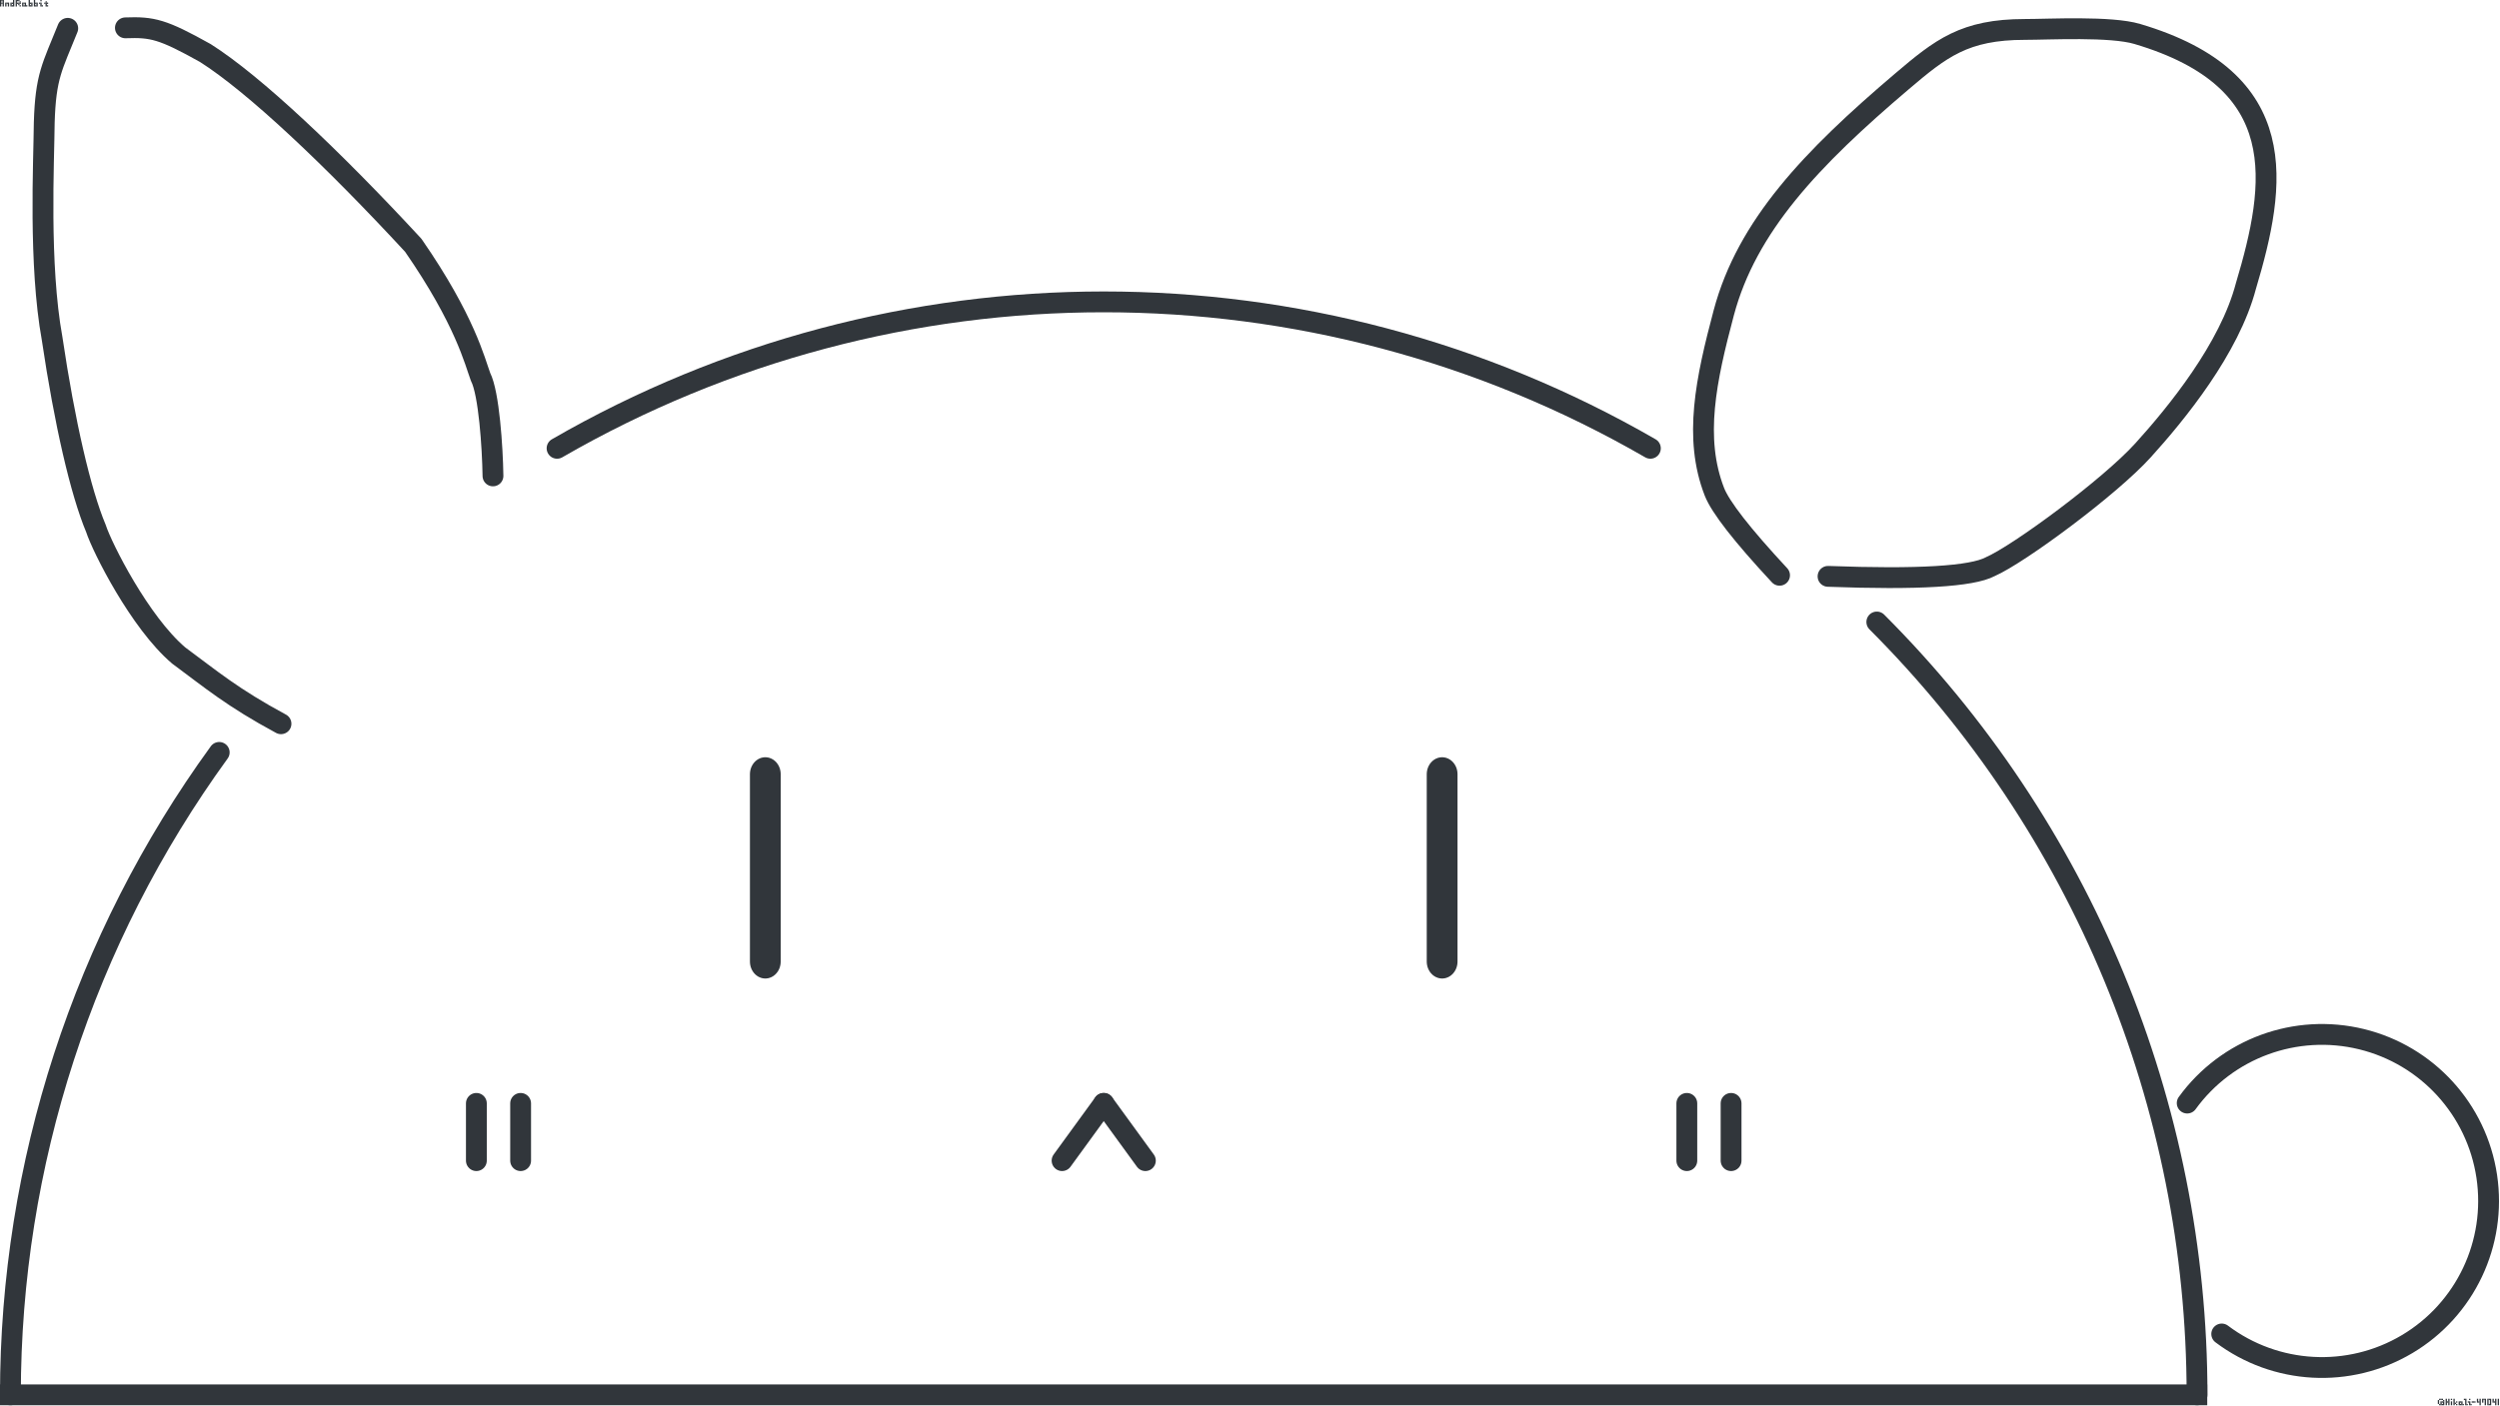
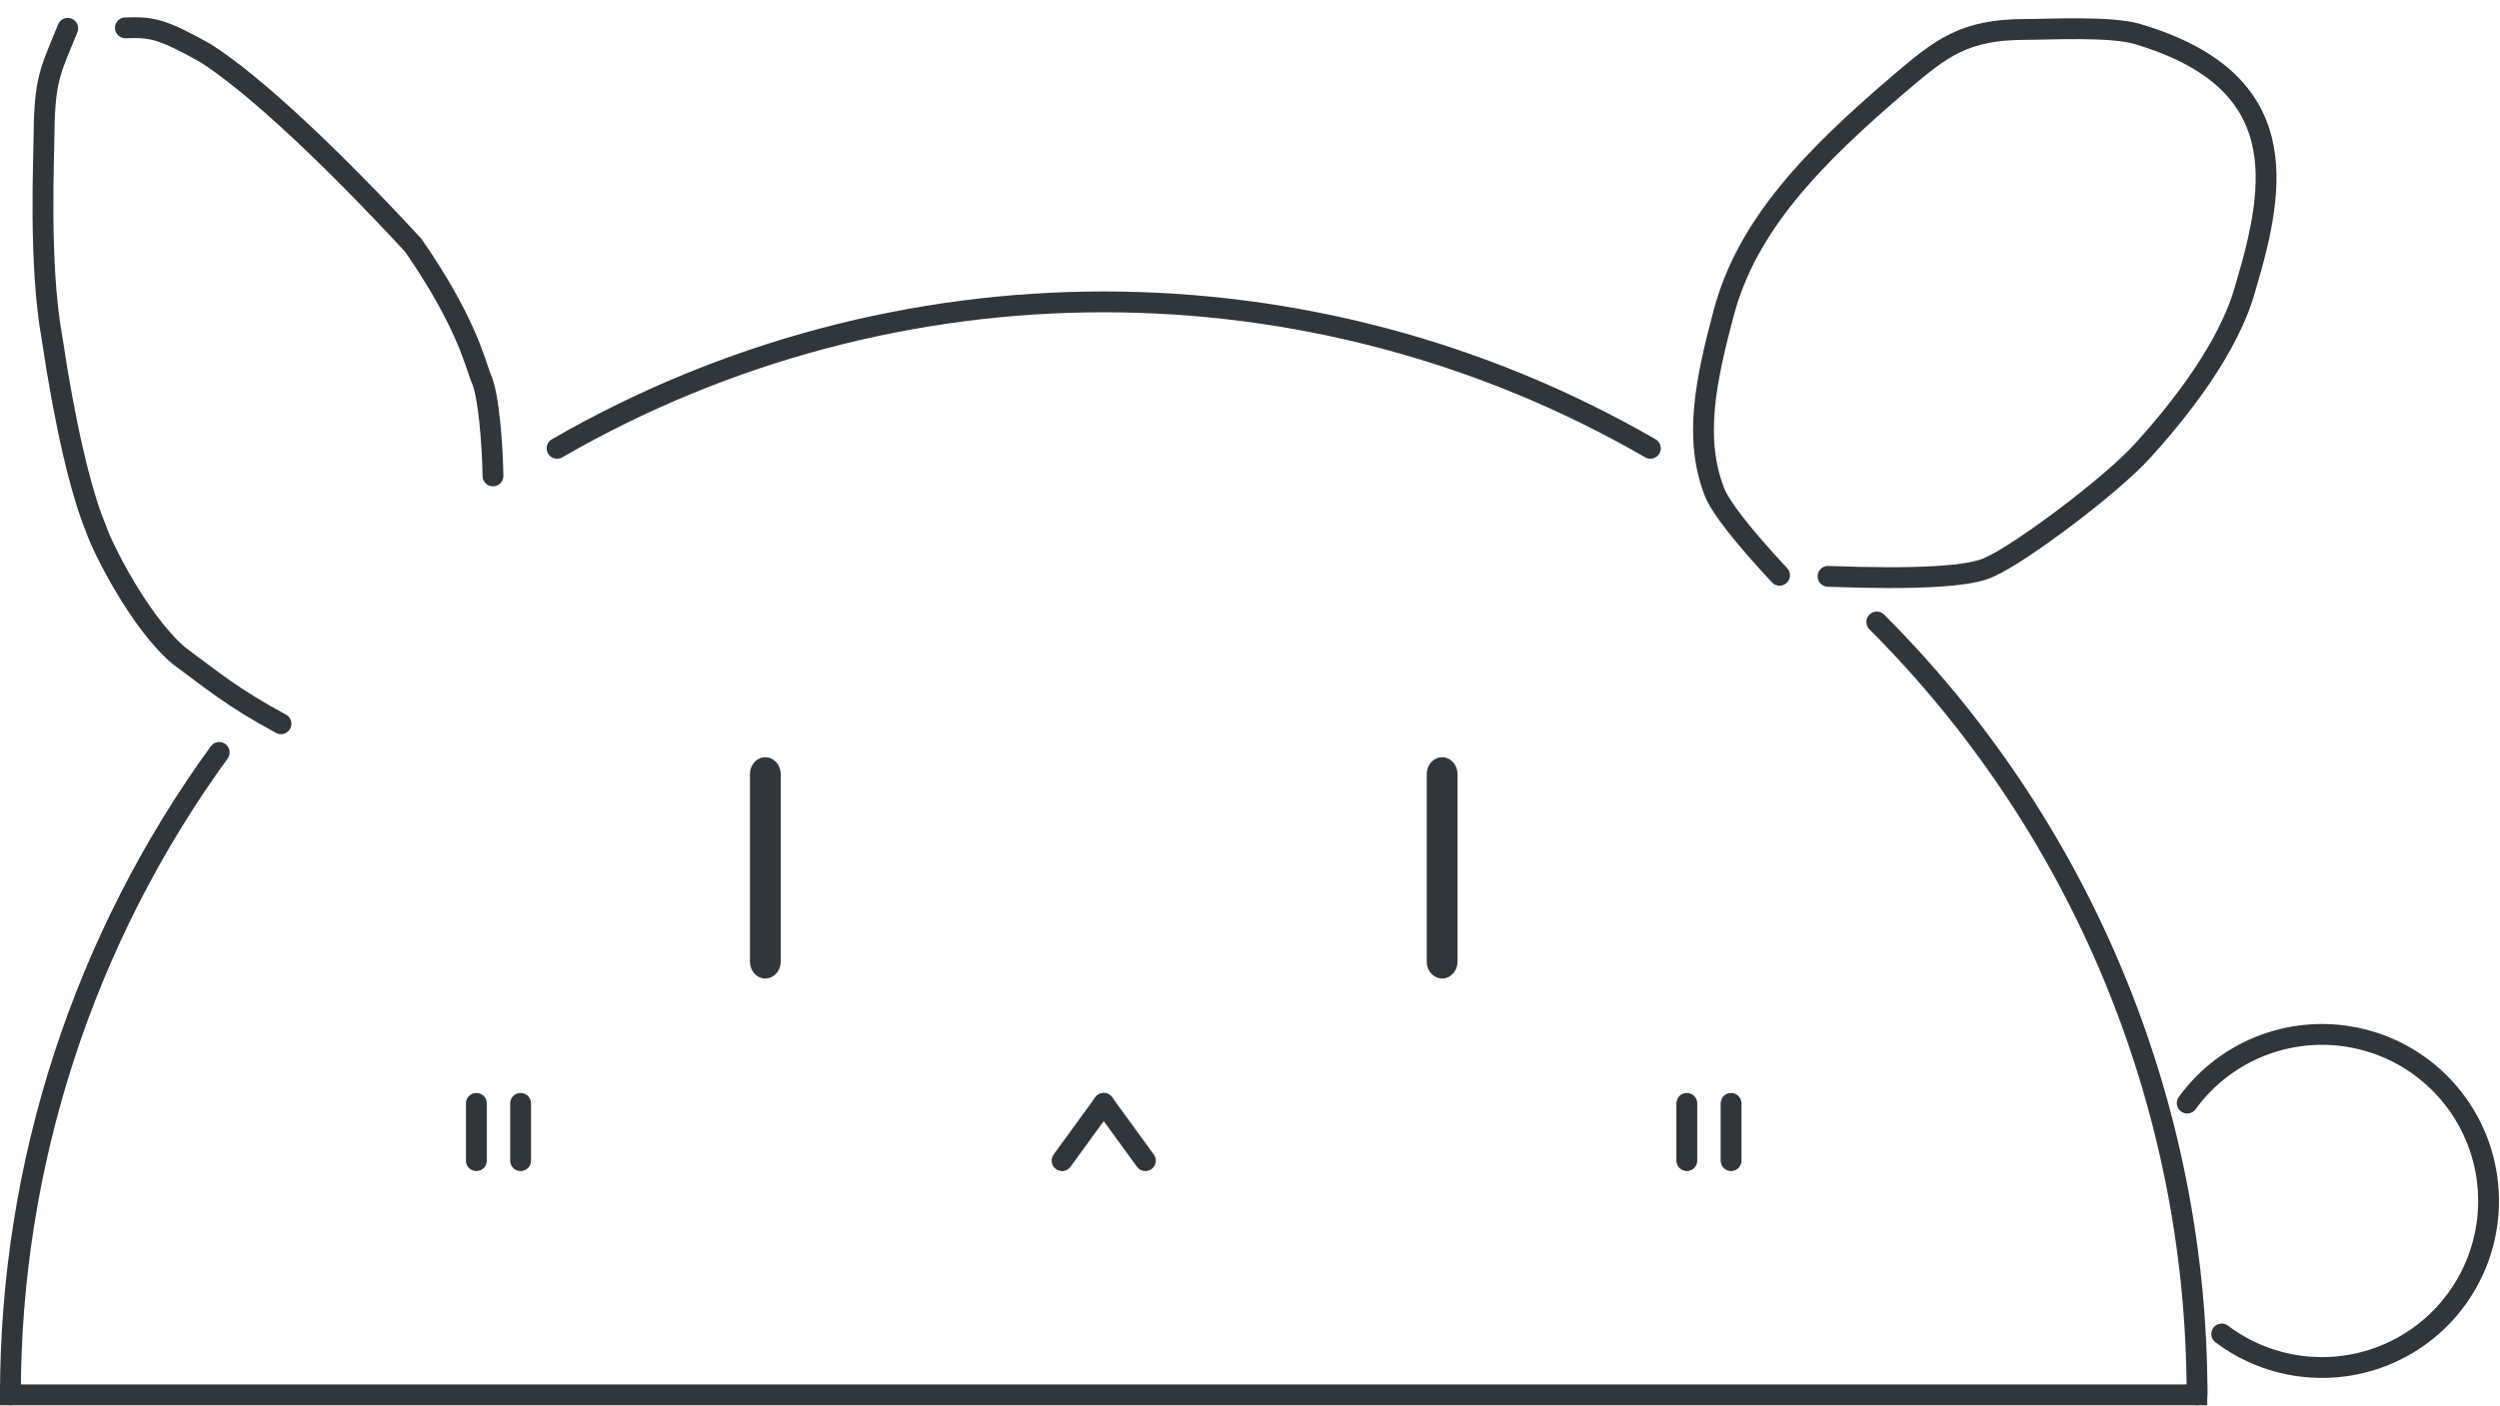
<svg xmlns="http://www.w3.org/2000/svg" width="460.8pt" height="259.2pt" viewBox="0 0 460.8 259.2">
  <defs />
-   <rect id="shape0" transform="matrix(0.9999999 0 0 0.9999999 460.56 258)" fill="#31363b" fill-rule="evenodd" stroke-opacity="0" stroke="#000000" stroke-width="0" stroke-linecap="square" stroke-linejoin="bevel" width="0.24" height="1.2" />
-   <rect id="shape01" transform="matrix(0.9999998 0 0 0.9999998 460.08 258)" fill="#31363b" fill-rule="evenodd" stroke-opacity="0" stroke="#000000" stroke-width="0" stroke-linecap="square" stroke-linejoin="bevel" width="0.24" height="1.2" />
-   <rect id="shape1" transform="matrix(0.9999999 0 0 0.9999999 459.6 258)" fill="#31363b" fill-rule="evenodd" stroke-opacity="0" stroke="#000000" stroke-width="0" stroke-linecap="square" stroke-linejoin="bevel" width="0.24" height="0.72" />
-   <rect id="shape2" transform="matrix(0.9999999 0 0 0.9999999 459.84 258.48)" fill="#31363b" fill-rule="evenodd" stroke-opacity="0" stroke="#000000" stroke-width="0" stroke-linecap="square" stroke-linejoin="bevel" width="0.24" height="0.24" />
-   <rect id="shape011" transform="matrix(0.9999998 0 0 0.9999998 459.12 258)" fill="#31363b" fill-rule="evenodd" stroke-opacity="0" stroke="#000000" stroke-width="0" stroke-linecap="square" stroke-linejoin="bevel" width="0.24" height="1.2" />
-   <rect id="shape02" transform="matrix(0.9999998 0 0 0.9999998 458.64 258)" fill="#31363b" fill-rule="evenodd" stroke-opacity="0" stroke="#000000" stroke-width="0" stroke-linecap="square" stroke-linejoin="bevel" width="0.24" height="1.2" />
-   <rect id="shape03" transform="matrix(0.9999999 0 0 0.9999999 458.88 258)" fill="#31363b" fill-rule="evenodd" stroke-opacity="0" stroke="#000000" stroke-width="0" stroke-linecap="square" stroke-linejoin="bevel" width="0.24" height="0.24" />
-   <rect id="shape04" transform="matrix(0.9999999 0 0 0.9999999 458.88 258.96)" fill="#31363b" fill-rule="evenodd" stroke-opacity="0" stroke="#000000" stroke-width="0" stroke-linecap="square" stroke-linejoin="bevel" width="0.24" height="0.24" />
-   <rect id="shape05" transform="matrix(0.9999998 0 0 0.9999998 458.16 258)" fill="#31363b" fill-rule="evenodd" stroke-opacity="0" stroke="#000000" stroke-width="0" stroke-linecap="square" stroke-linejoin="bevel" width="0.24" height="1.2" />
-   <rect id="shape06" transform="matrix(0.9999999 0 0 0.9999999 457.92 258)" fill="#31363b" fill-rule="evenodd" stroke-opacity="0" stroke="#000000" stroke-width="0" stroke-linecap="square" stroke-linejoin="bevel" width="0.24" height="0.24" />
-   <rect id="shape07" transform="matrix(0.9999998 0 0 0.9999998 457.2 258)" fill="#31363b" fill-rule="evenodd" stroke-opacity="0" stroke="#000000" stroke-width="0" stroke-linecap="square" stroke-linejoin="bevel" width="0.24" height="1.2" />
-   <rect id="shape08" transform="matrix(0.9999998 0 0 0.9999998 456.72 258)" fill="#31363b" fill-rule="evenodd" stroke-opacity="0" stroke="#000000" stroke-width="0" stroke-linecap="square" stroke-linejoin="bevel" width="0.24" height="0.72" />
-   <rect id="shape11" transform="matrix(0.9999998 0 0 0.9999998 456.96 258.48)" fill="#31363b" fill-rule="evenodd" stroke-opacity="0" stroke="#000000" stroke-width="0" stroke-linecap="square" stroke-linejoin="bevel" width="0.24" height="0.24" />
-   <rect id="shape09" transform="matrix(0.9999999 0 0 0.9999999 455.76 258.48)" fill="#31363b" fill-rule="evenodd" stroke-opacity="0" stroke="#000000" stroke-width="0" stroke-linecap="square" stroke-linejoin="bevel" width="0.24" height="0.24" />
-   <rect id="shape010" transform="matrix(0.9999999 0 0 0.9999999 455.28 258.48)" fill="#31363b" fill-rule="evenodd" stroke-opacity="0" stroke="#000000" stroke-width="0" stroke-linecap="square" stroke-linejoin="bevel" width="0.24" height="0.72" />
-   <rect id="shape111" transform="matrix(0.9999998 0 0 0.9999998 455.28 258)" fill="#31363b" fill-rule="evenodd" stroke-opacity="0" stroke="#000000" stroke-width="0" stroke-linecap="square" stroke-linejoin="bevel" width="0.24" height="0.24" />
-   <rect id="shape0111" transform="matrix(0.9999998 0 0 0.9999998 454.56 258)" fill="#31363b" fill-rule="evenodd" stroke-opacity="0" stroke="#000000" stroke-width="0" stroke-linecap="square" stroke-linejoin="bevel" width="0.24" height="1.2" />
-   <rect id="shape12" transform="matrix(0.9999998 0 0 0.9999998 454.8 258.96)" fill="#31363b" fill-rule="evenodd" stroke-opacity="0" stroke="#000000" stroke-width="0" stroke-linecap="square" stroke-linejoin="bevel" width="0.24" height="0.24" />
-   <rect id="shape13" transform="matrix(0.9999998 0 0 0.9999998 455.52 258.96)" fill="#31363b" fill-rule="evenodd" stroke-opacity="0" stroke="#000000" stroke-width="0" stroke-linecap="square" stroke-linejoin="bevel" width="0.24" height="0.24" />
-   <rect id="shape14" transform="matrix(0.9999997 0 0 0.9999997 455.04 258.48)" fill="#31363b" fill-rule="evenodd" stroke-opacity="0" stroke="#000000" stroke-width="0" stroke-linecap="square" stroke-linejoin="bevel" width="0.24" height="0.24" />
-   <rect id="shape15" transform="matrix(0.9999998 0 0 0.9999998 454.32 258)" fill="#31363b" fill-rule="evenodd" stroke-opacity="0" stroke="#000000" stroke-width="0" stroke-linecap="square" stroke-linejoin="bevel" width="0.24" height="0.24" />
-   <rect id="shape012" transform="matrix(0.9999998 0 0 0.9999998 453.84 258.48)" fill="#31363b" fill-rule="evenodd" stroke-opacity="0" stroke="#000000" stroke-width="0" stroke-linecap="square" stroke-linejoin="bevel" width="0.24" height="0.72" />
-   <rect id="shape16" transform="matrix(0.9999998 0 0 0.9999998 454.08 258.96)" fill="#31363b" fill-rule="evenodd" stroke-opacity="0" stroke="#000000" stroke-width="0" stroke-linecap="square" stroke-linejoin="bevel" width="0.24" height="0.24" />
-   <rect id="shape17" transform="matrix(0.9999997 0 0 0.9999997 453.6 258.96)" fill="#31363b" fill-rule="evenodd" stroke-opacity="0" stroke="#000000" stroke-width="0" stroke-linecap="square" stroke-linejoin="bevel" width="0.24" height="0.24" />
-   <rect id="shape18" transform="matrix(0.9999997 0 0 0.9999997 453.6 258.48)" fill="#31363b" fill-rule="evenodd" stroke-opacity="0" stroke="#000000" stroke-width="0" stroke-linecap="square" stroke-linejoin="bevel" width="0.24" height="0.24" />
-   <rect id="shape013" transform="matrix(0.9999998 0 0 0.9999998 453.36 258.48)" fill="#31363b" fill-rule="evenodd" stroke-opacity="0" stroke="#000000" stroke-width="0" stroke-linecap="square" stroke-linejoin="bevel" width="0.24" height="0.72" />
-   <rect id="shape19" transform="matrix(0.9999997 0 0 0.9999997 452.88 258.96)" fill="#31363b" fill-rule="evenodd" stroke-opacity="0" stroke="#000000" stroke-width="0" stroke-linecap="square" stroke-linejoin="bevel" width="0.24" height="0.24" />
-   <rect id="shape1111" transform="matrix(0.9999996 0 0 0.9999996 452.88 258.48)" fill="#31363b" fill-rule="evenodd" stroke-opacity="0" stroke="#000000" stroke-width="0" stroke-linecap="square" stroke-linejoin="bevel" width="0.24" height="0.24" />
-   <rect id="shape110" transform="matrix(0.9999998 0 0 0.9999998 452.64 258.72)" fill="#31363b" fill-rule="evenodd" stroke-opacity="0" stroke="#000000" stroke-width="0" stroke-linecap="square" stroke-linejoin="bevel" width="0.24" height="0.24" />
-   <rect id="shape014" transform="matrix(0.9999997 0 0 0.9999997 452.4 258)" fill="#31363b" fill-rule="evenodd" stroke-opacity="0" stroke="#000000" stroke-width="0" stroke-linecap="square" stroke-linejoin="bevel" width="0.24" height="1.2" />
-   <rect id="shape015" transform="matrix(0.9999998 0 0 0.9999998 451.92 258.48)" fill="#31363b" fill-rule="evenodd" stroke-opacity="0" stroke="#000000" stroke-width="0" stroke-linecap="square" stroke-linejoin="bevel" width="0.24" height="0.72" />
-   <rect id="shape1111" transform="matrix(0.9999997 0 0 0.9999997 451.92 258)" fill="#31363b" fill-rule="evenodd" stroke-opacity="0" stroke="#000000" stroke-width="0" stroke-linecap="square" stroke-linejoin="bevel" width="0.24" height="0.24" />
-   <rect id="shape016" transform="matrix(0.9999997 0 0 0.9999997 450.96 258)" fill="#31363b" fill-rule="evenodd" stroke-opacity="0" stroke="#000000" stroke-width="0" stroke-linecap="square" stroke-linejoin="bevel" width="0.24" height="1.2" />
-   <rect id="shape017" transform="matrix(0.9999996 0 0 0.9999996 451.44 258)" fill="#31363b" fill-rule="evenodd" stroke-opacity="0" stroke="#000000" stroke-width="0" stroke-linecap="square" stroke-linejoin="bevel" width="0.24" height="1.2" />
-   <rect id="shape112" transform="matrix(0.9999997 0 0 0.9999997 451.2 258.48)" fill="#31363b" fill-rule="evenodd" stroke-opacity="0" stroke="#000000" stroke-width="0" stroke-linecap="square" stroke-linejoin="bevel" width="0.24" height="0.24" />
-   <rect id="shape018" transform="matrix(0.9999998 0 0 0.9999998 450.48 258.48)" fill="#31363b" fill-rule="evenodd" stroke-opacity="0" stroke="#000000" stroke-width="0" stroke-linecap="square" stroke-linejoin="bevel" width="0.24" height="0.72" />
-   <rect id="shape113" transform="matrix(0.9999997 0 0 0.9999997 450.48 258.24)" fill="#31363b" fill-rule="evenodd" stroke-opacity="0" stroke="#000000" stroke-width="0" stroke-linecap="square" stroke-linejoin="bevel" width="0.24" height="0.24" />
-   <rect id="shape11111" transform="matrix(0.9999997 0 0 0.9999997 450.24 258.96)" fill="#31363b" fill-rule="evenodd" stroke-opacity="0" stroke="#000000" stroke-width="0" stroke-linecap="square" stroke-linejoin="bevel" width="0.24" height="0.24" />
-   <rect id="shape121" transform="matrix(0.9999996 0 0 0.9999996 450.24 258.48)" fill="#31363b" fill-rule="evenodd" stroke-opacity="0" stroke="#000000" stroke-width="0" stroke-linecap="square" stroke-linejoin="bevel" width="0.24" height="0.24" />
-   <rect id="shape0111" transform="matrix(0.9999997 0 0 0.9999997 450 258.48)" fill="#31363b" fill-rule="evenodd" stroke-opacity="0" stroke="#000000" stroke-width="0" stroke-linecap="square" stroke-linejoin="bevel" width="0.24" height="0.72" />
-   <rect id="shape019" transform="matrix(0.9999996 0 0 0.9999996 449.52 258.24)" fill="#31363b" fill-rule="evenodd" stroke-opacity="0" stroke="#000000" stroke-width="0" stroke-linecap="square" stroke-linejoin="bevel" width="0.24" height="0.72" />
-   <rect id="shape114" transform="matrix(0.9999997 0 0 0.9999997 449.76 258.96)" fill="#31363b" fill-rule="evenodd" stroke-opacity="0" stroke="#000000" stroke-width="0" stroke-linecap="square" stroke-linejoin="bevel" width="0.24" height="0.24" />
-   <rect id="shape020" transform="matrix(0.9999999 0 0 0.9999999 457.68 258)" fill="#31363b" fill-rule="evenodd" stroke-opacity="0" stroke="#000000" stroke-width="0" stroke-linecap="square" stroke-linejoin="bevel" width="0.24" height="0.72" />
-   <rect id="shape021" transform="matrix(0.9999999 0 0 0.9999999 456.24 258.48)" fill="#31363b" fill-rule="evenodd" stroke-opacity="0" stroke="#000000" stroke-width="0" stroke-linecap="square" stroke-linejoin="bevel" width="0.24" height="0.24" />
-   <rect id="shape022" transform="matrix(0.9999999 0 0 0.9999999 456 258.48)" fill="#31363b" fill-rule="evenodd" stroke-opacity="0" stroke="#000000" stroke-width="0" stroke-linecap="square" stroke-linejoin="bevel" width="0.24" height="0.24" />
-   <rect id="shape023" transform="matrix(0.9999998 0 0 0.9999998 449.76 258)" fill="#31363b" fill-rule="evenodd" stroke-opacity="0" stroke="#000000" stroke-width="0" stroke-linecap="square" stroke-linejoin="bevel" width="0.24" height="0.24" />
-   <rect id="shape01111" transform="matrix(0.9999998 0 0 0.9999998 450.24 258)" fill="#31363b" fill-rule="evenodd" stroke-opacity="0" stroke="#000000" stroke-width="0" stroke-linecap="square" stroke-linejoin="bevel" width="0.24" height="0.24" />
-   <rect id="shape0211" transform="matrix(0.9999998 0 0 0.9999998 450 258)" fill="#31363b" fill-rule="evenodd" stroke-opacity="0" stroke="#000000" stroke-width="0" stroke-linecap="square" stroke-linejoin="bevel" width="0.24" height="0.24" />
-   <rect id="shape01" transform="matrix(0.9999998 0 0 0.9999998 7.440033 0.48)" fill="#31363b" fill-rule="evenodd" stroke-opacity="0" stroke="#000000" stroke-width="0" stroke-linecap="square" stroke-linejoin="bevel" width="0.24" height="0.72" />
-   <rect id="shape11" transform="matrix(0.9999997 0 0 0.9999997 7.440033 7.42251032261959e-08)" fill="#31363b" fill-rule="evenodd" stroke-opacity="0" stroke="#000000" stroke-width="0" stroke-linecap="square" stroke-linejoin="bevel" width="0.24" height="0.24" />
-   <rect id="shape011" transform="matrix(0.9999997 0 0 0.9999997 6.240033 1.69542067882774e-07)" fill="#31363b" fill-rule="evenodd" stroke-opacity="0" stroke="#000000" stroke-width="0" stroke-linecap="square" stroke-linejoin="bevel" width="0.24" height="1.2" />
-   <rect id="shape111" transform="matrix(0.9999998 0 0 0.9999998 6.480033 0.9599999)" fill="#31363b" fill-rule="evenodd" stroke-opacity="0" stroke="#000000" stroke-width="0" stroke-linecap="square" stroke-linejoin="bevel" width="0.24" height="0.24" />
-   <rect id="shape121" transform="matrix(0.9999997 0 0 0.9999997 7.680033 0.9599999)" fill="#31363b" fill-rule="evenodd" stroke-opacity="0" stroke="#000000" stroke-width="0" stroke-linecap="square" stroke-linejoin="bevel" width="0.24" height="0.24" />
-   <rect id="shape131" transform="matrix(0.9999997 0 0 0.9999997 7.200033 0.48)" fill="#31363b" fill-rule="evenodd" stroke-opacity="0" stroke="#000000" stroke-width="0" stroke-linecap="square" stroke-linejoin="bevel" width="0.24" height="0.24" />
-   <rect id="shape141" transform="matrix(0.9999997 0 0 0.9999997 6.480033 0.4799999)" fill="#31363b" fill-rule="evenodd" stroke-opacity="0" stroke="#000000" stroke-width="0" stroke-linecap="square" stroke-linejoin="bevel" width="0.24" height="0.24" />
-   <rect id="shape021" transform="matrix(0.9999998 0 0 0.9999998 4.560034 0.48)" fill="#31363b" fill-rule="evenodd" stroke-opacity="0" stroke="#000000" stroke-width="0" stroke-linecap="square" stroke-linejoin="bevel" width="0.24" height="0.72" />
-   <rect id="shape151" transform="matrix(0.9999997 0 0 0.9999997 4.800034 0.9599999)" fill="#31363b" fill-rule="evenodd" stroke-opacity="0" stroke="#000000" stroke-width="0" stroke-linecap="square" stroke-linejoin="bevel" width="0.24" height="0.24" />
-   <rect id="shape161" transform="matrix(0.9999997 0 0 0.9999997 4.320034 0.9599999)" fill="#31363b" fill-rule="evenodd" stroke-opacity="0" stroke="#000000" stroke-width="0" stroke-linecap="square" stroke-linejoin="bevel" width="0.24" height="0.24" />
-   <rect id="shape171" transform="matrix(0.9999996 0 0 0.9999996 4.320034 0.48)" fill="#31363b" fill-rule="evenodd" stroke-opacity="0" stroke="#000000" stroke-width="0" stroke-linecap="square" stroke-linejoin="bevel" width="0.24" height="0.24" />
-   <rect id="shape031" transform="matrix(0.9999997 0 0 0.9999997 4.080034 0.48)" fill="#31363b" fill-rule="evenodd" stroke-opacity="0" stroke="#000000" stroke-width="0" stroke-linecap="square" stroke-linejoin="bevel" width="0.24" height="0.72" />
-   <rect id="shape1112" transform="matrix(0.9999996 0 0 0.9999996 1.200034 0.48)" fill="#31363b" fill-rule="evenodd" stroke-opacity="0" stroke="#000000" stroke-width="0" stroke-linecap="square" stroke-linejoin="bevel" width="0.24" height="0.24" />
-   <rect id="shape181" transform="matrix(0.9999998 0 0 0.9999998 8.400033 0.24)" fill="#31363b" fill-rule="evenodd" stroke-opacity="0" stroke="#000000" stroke-width="0" stroke-linecap="square" stroke-linejoin="bevel" width="0.24" height="0.24" />
-   <rect id="shape041" transform="matrix(0.9999997 0 0 0.9999997 0.4800342 2.26055503128448e-07)" fill="#31363b" fill-rule="evenodd" stroke-opacity="0" stroke="#000000" stroke-width="0" stroke-linecap="square" stroke-linejoin="bevel" width="0.24" height="1.2" />
-   <rect id="shape0112" transform="matrix(0.9999998 0 0 0.9999998 6.720033 0.48)" fill="#31363b" fill-rule="evenodd" stroke-opacity="0" stroke="#000000" stroke-width="0" stroke-linecap="square" stroke-linejoin="bevel" width="0.24" height="0.72" />
-   <rect id="shape01112" transform="matrix(0.9999997 0 0 0.9999997 5.280034 2.17225760263951e-07)" fill="#31363b" fill-rule="evenodd" stroke-opacity="0" stroke="#000000" stroke-width="0" stroke-linecap="square" stroke-linejoin="bevel" width="0.24" height="1.2" />
-   <rect id="shape1121" transform="matrix(0.9999997 0 0 0.9999997 5.520033 0.9599999)" fill="#31363b" fill-rule="evenodd" stroke-opacity="0" stroke="#000000" stroke-width="0" stroke-linecap="square" stroke-linejoin="bevel" width="0.24" height="0.24" />
-   <rect id="shape141" transform="matrix(0.9999997 0 0 0.9999997 5.520033 0.48)" fill="#31363b" fill-rule="evenodd" stroke-opacity="0" stroke="#000000" stroke-width="0" stroke-linecap="square" stroke-linejoin="bevel" width="0.24" height="0.24" />
-   <rect id="shape0211" transform="matrix(0.9999997 0 0 0.9999997 5.760033 0.48)" fill="#31363b" fill-rule="evenodd" stroke-opacity="0" stroke="#000000" stroke-width="0" stroke-linecap="square" stroke-linejoin="bevel" width="0.24" height="0.72" />
-   <rect id="shape0121" transform="matrix(0.9999997 0 0 0.9999997 1.920034 0.4799999)" fill="#31363b" fill-rule="evenodd" stroke-opacity="0" stroke="#000000" stroke-width="0" stroke-linecap="square" stroke-linejoin="bevel" width="0.24" height="0.72" />
-   <rect id="shape1131" transform="matrix(0.9999997 0 0 0.9999997 2.160034 0.9599999)" fill="#31363b" fill-rule="evenodd" stroke-opacity="0" stroke="#000000" stroke-width="0" stroke-linecap="square" stroke-linejoin="bevel" width="0.24" height="0.24" />
-   <rect id="shape142" transform="matrix(0.9999997 0 0 0.9999997 2.160034 0.48)" fill="#31363b" fill-rule="evenodd" stroke-opacity="0" stroke="#000000" stroke-width="0" stroke-linecap="square" stroke-linejoin="bevel" width="0.24" height="0.24" />
-   <rect id="shape031" transform="matrix(0.9999997 0 0 0.9999997 2.400034 -1.42108528119923e-14)" fill="#31363b" fill-rule="evenodd" stroke-opacity="0" stroke="#000000" stroke-width="0" stroke-linecap="square" stroke-linejoin="bevel" width="0.24" height="1.2" />
-   <rect id="shape041" transform="matrix(0.9999996 0 0 0.9999996 3.42456744121285e-05 2.73739778154591e-07)" fill="#31363b" fill-rule="evenodd" stroke-opacity="0" stroke="#000000" stroke-width="0" stroke-linecap="square" stroke-linejoin="bevel" width="0.24" height="1.2" />
-   <rect id="shape1141" transform="matrix(0.9999995 0 0 0.9999995 0.2400342 7.66840497208134e-08)" fill="#31363b" fill-rule="evenodd" stroke-opacity="0" stroke="#000000" stroke-width="0" stroke-linecap="square" stroke-linejoin="bevel" width="0.24" height="0.24" />
-   <rect id="shape115" transform="matrix(0.9999995 0 0 0.9999995 0.2400342 0.48)" fill="#31363b" fill-rule="evenodd" stroke-opacity="0" stroke="#000000" stroke-width="0" stroke-linecap="square" stroke-linejoin="bevel" width="0.24" height="0.24" />
-   <rect id="shape02111" transform="matrix(0.9999997 0 0 0.9999997 1.440034 0.48)" fill="#31363b" fill-rule="evenodd" stroke-opacity="0" stroke="#000000" stroke-width="0" stroke-linecap="square" stroke-linejoin="bevel" width="0.24" height="0.72" />
-   <rect id="shape0311" transform="matrix(0.9999997 0 0 0.9999997 0.9600341 0.4800001)" fill="#31363b" fill-rule="evenodd" stroke-opacity="0" stroke="#000000" stroke-width="0" stroke-linecap="square" stroke-linejoin="bevel" width="0.24" height="0.72" />
-   <rect id="shape151" transform="matrix(0.9999997 0 0 0.9999997 3.600034 0.24)" fill="#31363b" fill-rule="evenodd" stroke-opacity="0" stroke="#000000" stroke-width="0" stroke-linecap="square" stroke-linejoin="bevel" width="0.24" height="0.24" />
-   <rect id="shape161" transform="matrix(0.9999996 0 0 0.9999996 3.120034 0.48)" fill="#31363b" fill-rule="evenodd" stroke-opacity="0" stroke="#000000" stroke-width="0" stroke-linecap="square" stroke-linejoin="bevel" width="0.24" height="0.24" />
-   <rect id="shape171" transform="matrix(0.9999996 0 0 0.9999996 3.120034 1.07060458149088e-07)" fill="#31363b" fill-rule="evenodd" stroke-opacity="0" stroke="#000000" stroke-width="0" stroke-linecap="square" stroke-linejoin="bevel" width="0.24" height="0.24" />
-   <rect id="shape0411" transform="matrix(0.9999998 0 0 0.9999998 8.400033 0.48)" fill="#31363b" fill-rule="evenodd" stroke-opacity="0" stroke="#000000" stroke-width="0" stroke-linecap="square" stroke-linejoin="bevel" width="0.24" height="0.72" />
-   <rect id="shape1211" transform="matrix(0.9999997 0 0 0.9999997 8.640033 0.9599999)" fill="#31363b" fill-rule="evenodd" stroke-opacity="0" stroke="#000000" stroke-width="0" stroke-linecap="square" stroke-linejoin="bevel" width="0.24" height="0.24" />
-   <rect id="shape131" transform="matrix(0.9999996 0 0 0.9999996 8.160033 0.48)" fill="#31363b" fill-rule="evenodd" stroke-opacity="0" stroke="#000000" stroke-width="0" stroke-linecap="square" stroke-linejoin="bevel" width="0.24" height="0.24" />
-   <rect id="shape132" transform="matrix(0.9999996 0 0 0.9999996 8.640033 0.48)" fill="#31363b" fill-rule="evenodd" stroke-opacity="0" stroke="#000000" stroke-width="0" stroke-linecap="square" stroke-linejoin="bevel" width="0.24" height="0.24" />
-   <rect id="shape051" transform="matrix(0.9999997 0 0 0.9999997 2.880034 4.768370659203e-08)" fill="#31363b" fill-rule="evenodd" stroke-opacity="0" stroke="#000000" stroke-width="0" stroke-linecap="square" stroke-linejoin="bevel" width="0.24" height="1.2" />
-   <rect id="shape162" transform="matrix(0.9999996 0 0 0.9999996 3.360034 0.48)" fill="#31363b" fill-rule="evenodd" stroke-opacity="0" stroke="#000000" stroke-width="0" stroke-linecap="square" stroke-linejoin="bevel" width="0.24" height="0.24" />
-   <rect id="shape172" transform="matrix(0.9999996 0 0 0.9999996 3.360034 1.35670699157329e-07)" fill="#31363b" fill-rule="evenodd" stroke-opacity="0" stroke="#000000" stroke-width="0" stroke-linecap="square" stroke-linejoin="bevel" width="0.24" height="0.24" />
-   <rect id="shape122" transform="matrix(0.9999997 0 0 0.9999997 3.600034 0.9599999)" fill="#31363b" fill-rule="evenodd" stroke-opacity="0" stroke="#000000" stroke-width="0" stroke-linecap="square" stroke-linejoin="bevel" width="0.24" height="0.24" />
-   <rect id="shape133" transform="matrix(0.9999996 0 0 0.9999996 3.360034 0.72)" fill="#31363b" fill-rule="evenodd" stroke-opacity="0" stroke="#000000" stroke-width="0" stroke-linecap="square" stroke-linejoin="bevel" width="0.24" height="0.24" />
-   <rect id="shape152" transform="matrix(0.9999997 0 0 0.9999997 3.600034 0.48)" fill="#31363b" fill-rule="evenodd" stroke-opacity="0" stroke="#000000" stroke-width="0" stroke-linecap="square" stroke-linejoin="bevel" width="0.24" height="0.24" />
-   <path id="shape02" transform="matrix(0.9999999 0 0 0.9999999 403.3059 190.7984)" d="M6.365 55.256C16.327 62.763 29.84 63.5 40.56 57.123C51.28 50.745 57.079 38.518 55.236 26.181C53.392 13.844 44.271 3.847 32.155 0.882C20.038 -2.083 7.332 2.573 0 12.665" fill="none" stroke="#31363b" stroke-width="3.84" stroke-linecap="round" stroke-linejoin="round" />
-   <path id="shape3" transform="matrix(0.984877 0 0 1.085199 141.12 142.8)" fill="none" stroke="#31363b" stroke-width="5.76" stroke-linecap="round" stroke-linejoin="miter" stroke-miterlimit="1.92" d="M0 0L0 31.847" />
-   <path id="shape4" transform="matrix(0.984877 0 0 1.085199 265.92 142.8)" fill="none" stroke="#31363b" stroke-width="5.76" stroke-linecap="round" stroke-linejoin="miter" stroke-miterlimit="1.92" d="M0 0L0 31.847" />
-   <path id="shape5" transform="matrix(0.9999998 0 0 0.9999998 87.83997 203.52)" fill="none" stroke="#31363b" stroke-width="3.84" stroke-linecap="round" stroke-linejoin="round" d="M0 0L0 10.56" />
-   <path id="shape9" transform="matrix(0.9999998 0 0 0.9999998 195.84 203.52)" fill="none" stroke="#31363b" stroke-width="3.84" stroke-linecap="round" stroke-linejoin="miter" stroke-miterlimit="1.92" d="M0 10.56L7.68 0" />
-   <path id="shape10" transform="matrix(0.9999998 0 0 0.9999998 203.52 203.52)" fill="none" stroke="#31363b" stroke-width="3.84" stroke-linecap="round" stroke-linejoin="miter" stroke-miterlimit="1.92" d="M0 0L7.68 10.56" />
-   <path id="shape51" transform="matrix(0.9999998 0 0 0.9999998 95.99997 203.52)" fill="none" stroke="#31363b" stroke-width="3.84" stroke-linecap="round" stroke-linejoin="round" d="M0 0L0 10.56" />
-   <path id="shape52" transform="matrix(0.9999998 0 0 0.9999998 311.0399 203.52)" fill="none" stroke="#31363b" stroke-width="3.84" stroke-linecap="round" stroke-linejoin="round" d="M0 0L0 10.56" />
-   <path id="shape511" transform="matrix(0.9999998 0 0 0.9999998 319.1999 203.52)" fill="none" stroke="#31363b" stroke-width="3.84" stroke-linecap="round" stroke-linejoin="round" d="M0 0L0 10.56" />
-   <path id="shape03" transform="matrix(0.9999999 0 0 0.9999999 314.111 5.294874)" fill="none" stroke="#31363b" stroke-width="3.84" stroke-linecap="round" stroke-linejoin="bevel" d="M14.028 100.815C7.113 93.375 3.104 88.23 2.002 85.381C-1.83 75.477 0.448 64.766 3.741 52.399C8.008 36.378 19.878 23.926 36.586 9.724C43.767 3.619 48.127 0.137 59.252 0.134C63.747 0.132 75.088 -0.492 79.996 0.972C108.72 9.488 105.656 28.608 100.023 47.453C96.986 59.03 87.183 70.999 81.049 77.773C74.916 84.545 58.19 96.91 52.876 99.231C49.49 101.038 39.52 101.632 22.968 101.014" />
-   <path id="shape04" transform="matrix(0.9999999 0 0 0.9999999 7.920017 5.224477)" fill="none" stroke="#31363b" stroke-width="3.84" stroke-linecap="round" stroke-linejoin="miter" stroke-miterlimit="1.92" d="M4.572 0C1.709 7.127 0.494 8.805 0.238 17.411C0.178 24.651 -0.798 43.544 1.692 57.24C3.999 72.773 6.948 85.53 9.774 92.266C10.915 95.787 17.85 109.571 25.015 115.67C31.034 120.116 34.903 123.424 43.895 128.271" />
-   <path id="shape12" transform="matrix(0.9999999 0 0 0.9999999 23.12241 5.100523)" fill="none" stroke="#31363b" stroke-width="3.84" stroke-linecap="round" stroke-linejoin="bevel" d="M0 0.033C4.985 -0.148 6.863 0.28 14.738 4.679C23.758 10.399 38.162 24.005 53.078 40.139C62.67 53.993 64.445 61.634 65.498 64.439C67.036 67.455 67.699 77.372 67.778 82.68" />
-   <path id="shape05" transform="matrix(0.9999998 0 0 0.9999998 102.72 55.67999)" d="M201.6 27.009C139.225 -9.003 62.375 -9.003 1.42109e-14 27.009" fill="none" stroke="#31363b" stroke-width="3.84" stroke-linecap="round" stroke-linejoin="miter" stroke-miterlimit="1.92" />
-   <path id="shape012" transform="matrix(0.9999998 0 0 0.9999998 346.0727 114.7272)" d="M59.047 142.553C59.047 89.085 37.807 37.807 0 0" fill="none" stroke="#31363b" stroke-width="3.84" stroke-linecap="round" stroke-linejoin="miter" stroke-miterlimit="1.92" />
-   <path id="shape022" transform="matrix(0.9999998 0 0 0.9999998 1.920045 138.7825)" d="M38.502 0C13.478 34.443 -1.27132e-13 75.924 0 118.498" fill="none" stroke="#31363b" stroke-width="3.84" stroke-linecap="round" stroke-linejoin="miter" stroke-miterlimit="1.92" />
-   <path id="shape013" transform="matrix(0.9999999 0 0 0.9999999 2.2865342981344e-05 257.28)" fill="none" stroke="#31363b" stroke-width="3.84" stroke-linecap="square" stroke-linejoin="miter" stroke-miterlimit="1.92" d="M0 1.13687e-13L405.08 0" />
+   <path id="shape0211" transform="matrix(0.9999997 0 0 0.9999997 403.3059 190.7983)" d="M6.365 55.256C16.327 62.763 29.84 63.5 40.56 57.123C51.28 50.745 57.079 38.518 55.236 26.181C53.392 13.844 44.271 3.847 32.155 0.882C20.038 -2.083 7.332 2.573 0 12.665" fill="none" stroke="#31363b" stroke-width="3.84" stroke-linecap="round" stroke-linejoin="round" />
+   <path id="shape3" transform="matrix(0.9848768 0 0 1.085199 141.1201 142.7999)" fill="none" stroke="#31363b" stroke-width="5.76" stroke-linecap="round" stroke-linejoin="miter" stroke-miterlimit="1.92" d="M0 0L0 31.847" />
+   <path id="shape4" transform="matrix(0.9848768 0 0 1.085199 265.92 142.7999)" fill="none" stroke="#31363b" stroke-width="5.76" stroke-linecap="round" stroke-linejoin="miter" stroke-miterlimit="1.92" d="M0 0L0 31.847" />
+   <path id="shape5" transform="matrix(0.9999996 0 0 0.9999996 87.84002 203.5199)" fill="none" stroke="#31363b" stroke-width="3.84" stroke-linecap="round" stroke-linejoin="round" d="M0 0L0 10.56" />
+   <path id="shape9" transform="matrix(0.9999996 0 0 0.9999996 195.84 203.5199)" fill="none" stroke="#31363b" stroke-width="3.84" stroke-linecap="round" stroke-linejoin="miter" stroke-miterlimit="1.92" d="M0 10.56L7.68 0" />
+   <path id="shape10" transform="matrix(0.9999996 0 0 0.9999996 203.52 203.5199)" fill="none" stroke="#31363b" stroke-width="3.84" stroke-linecap="round" stroke-linejoin="miter" stroke-miterlimit="1.92" d="M0 0L7.68 10.56" />
+   <path id="shape51" transform="matrix(0.9999996 0 0 0.9999996 96.00002 203.5199)" fill="none" stroke="#31363b" stroke-width="3.84" stroke-linecap="round" stroke-linejoin="round" d="M0 0L0 10.56" />
+   <path id="shape52" transform="matrix(0.9999996 0 0 0.9999996 311.0399 203.5199)" fill="none" stroke="#31363b" stroke-width="3.84" stroke-linecap="round" stroke-linejoin="round" d="M0 0L0 10.56" />
+   <path id="shape511" transform="matrix(0.9999996 0 0 0.9999996 319.1999 203.5199)" fill="none" stroke="#31363b" stroke-width="3.84" stroke-linecap="round" stroke-linejoin="round" d="M0 0L0 10.56" />
+   <path id="shape0311" transform="matrix(0.9999997 0 0 0.9999997 314.111 5.294874)" fill="none" stroke="#31363b" stroke-width="3.84" stroke-linecap="round" stroke-linejoin="bevel" d="M14.028 100.815C7.113 93.375 3.104 88.23 2.002 85.381C-1.83 75.477 0.448 64.766 3.741 52.399C8.008 36.378 19.878 23.926 36.586 9.724C43.767 3.619 48.127 0.137 59.252 0.134C63.747 0.132 75.088 -0.492 79.996 0.972C108.72 9.488 105.656 28.608 100.023 47.453C96.986 59.03 87.183 70.999 81.049 77.773C74.916 84.545 58.19 96.91 52.876 99.231C49.49 101.038 39.52 101.632 22.968 101.014" />
+   <path id="shape0411" transform="matrix(0.9999997 0 0 0.9999997 7.920083 5.224476)" fill="none" stroke="#31363b" stroke-width="3.84" stroke-linecap="round" stroke-linejoin="miter" stroke-miterlimit="1.92" d="M4.572 0C1.709 7.127 0.494 8.805 0.238 17.411C0.178 24.651 -0.798 43.544 1.692 57.24C3.999 72.773 6.948 85.53 9.774 92.266C10.915 95.787 17.85 109.571 25.015 115.67C31.034 120.116 34.903 123.424 43.895 128.271" />
+   <path id="shape1211" transform="matrix(0.9999997 0 0 0.9999997 23.12247 5.100522)" fill="none" stroke="#31363b" stroke-width="3.84" stroke-linecap="round" stroke-linejoin="bevel" d="M0 0.033C4.985 -0.148 6.863 0.28 14.738 4.679C23.758 10.399 38.162 24.005 53.078 40.139C62.67 53.993 64.445 61.634 65.498 64.439C67.036 67.455 67.699 77.372 67.778 82.68" />
+   <path id="shape0511" transform="matrix(0.9999996 0 0 0.9999996 102.7201 55.67998)" d="M201.6 27.009C139.225 -9.003 62.375 -9.003 0 27.009" fill="none" stroke="#31363b" stroke-width="3.84" stroke-linecap="round" stroke-linejoin="miter" stroke-miterlimit="1.92" />
+   <path id="shape01211" transform="matrix(0.9999996 0 0 0.9999996 346.0727 114.7272)" d="M59.047 142.553C59.047 89.085 37.807 37.807 0 0" fill="none" stroke="#31363b" stroke-width="3.84" stroke-linecap="round" stroke-linejoin="miter" stroke-miterlimit="1.92" />
+   <path id="shape0221" transform="matrix(0.9999996 0 0 0.9999996 1.920113 138.7824)" d="M38.502 0C13.478 34.443 -1.27132e-13 75.924 0 118.498" fill="none" stroke="#31363b" stroke-width="3.84" stroke-linecap="round" stroke-linejoin="miter" stroke-miterlimit="1.92" />
+   <path id="shape0131" transform="matrix(0.9999997 0 0 0.9999997 9.06821710646689e-05 257.2799)" fill="none" stroke="#31363b" stroke-width="3.84" stroke-linecap="square" stroke-linejoin="miter" stroke-miterlimit="1.92" d="M0 1.13687e-13L405.08 0" />
</svg>
